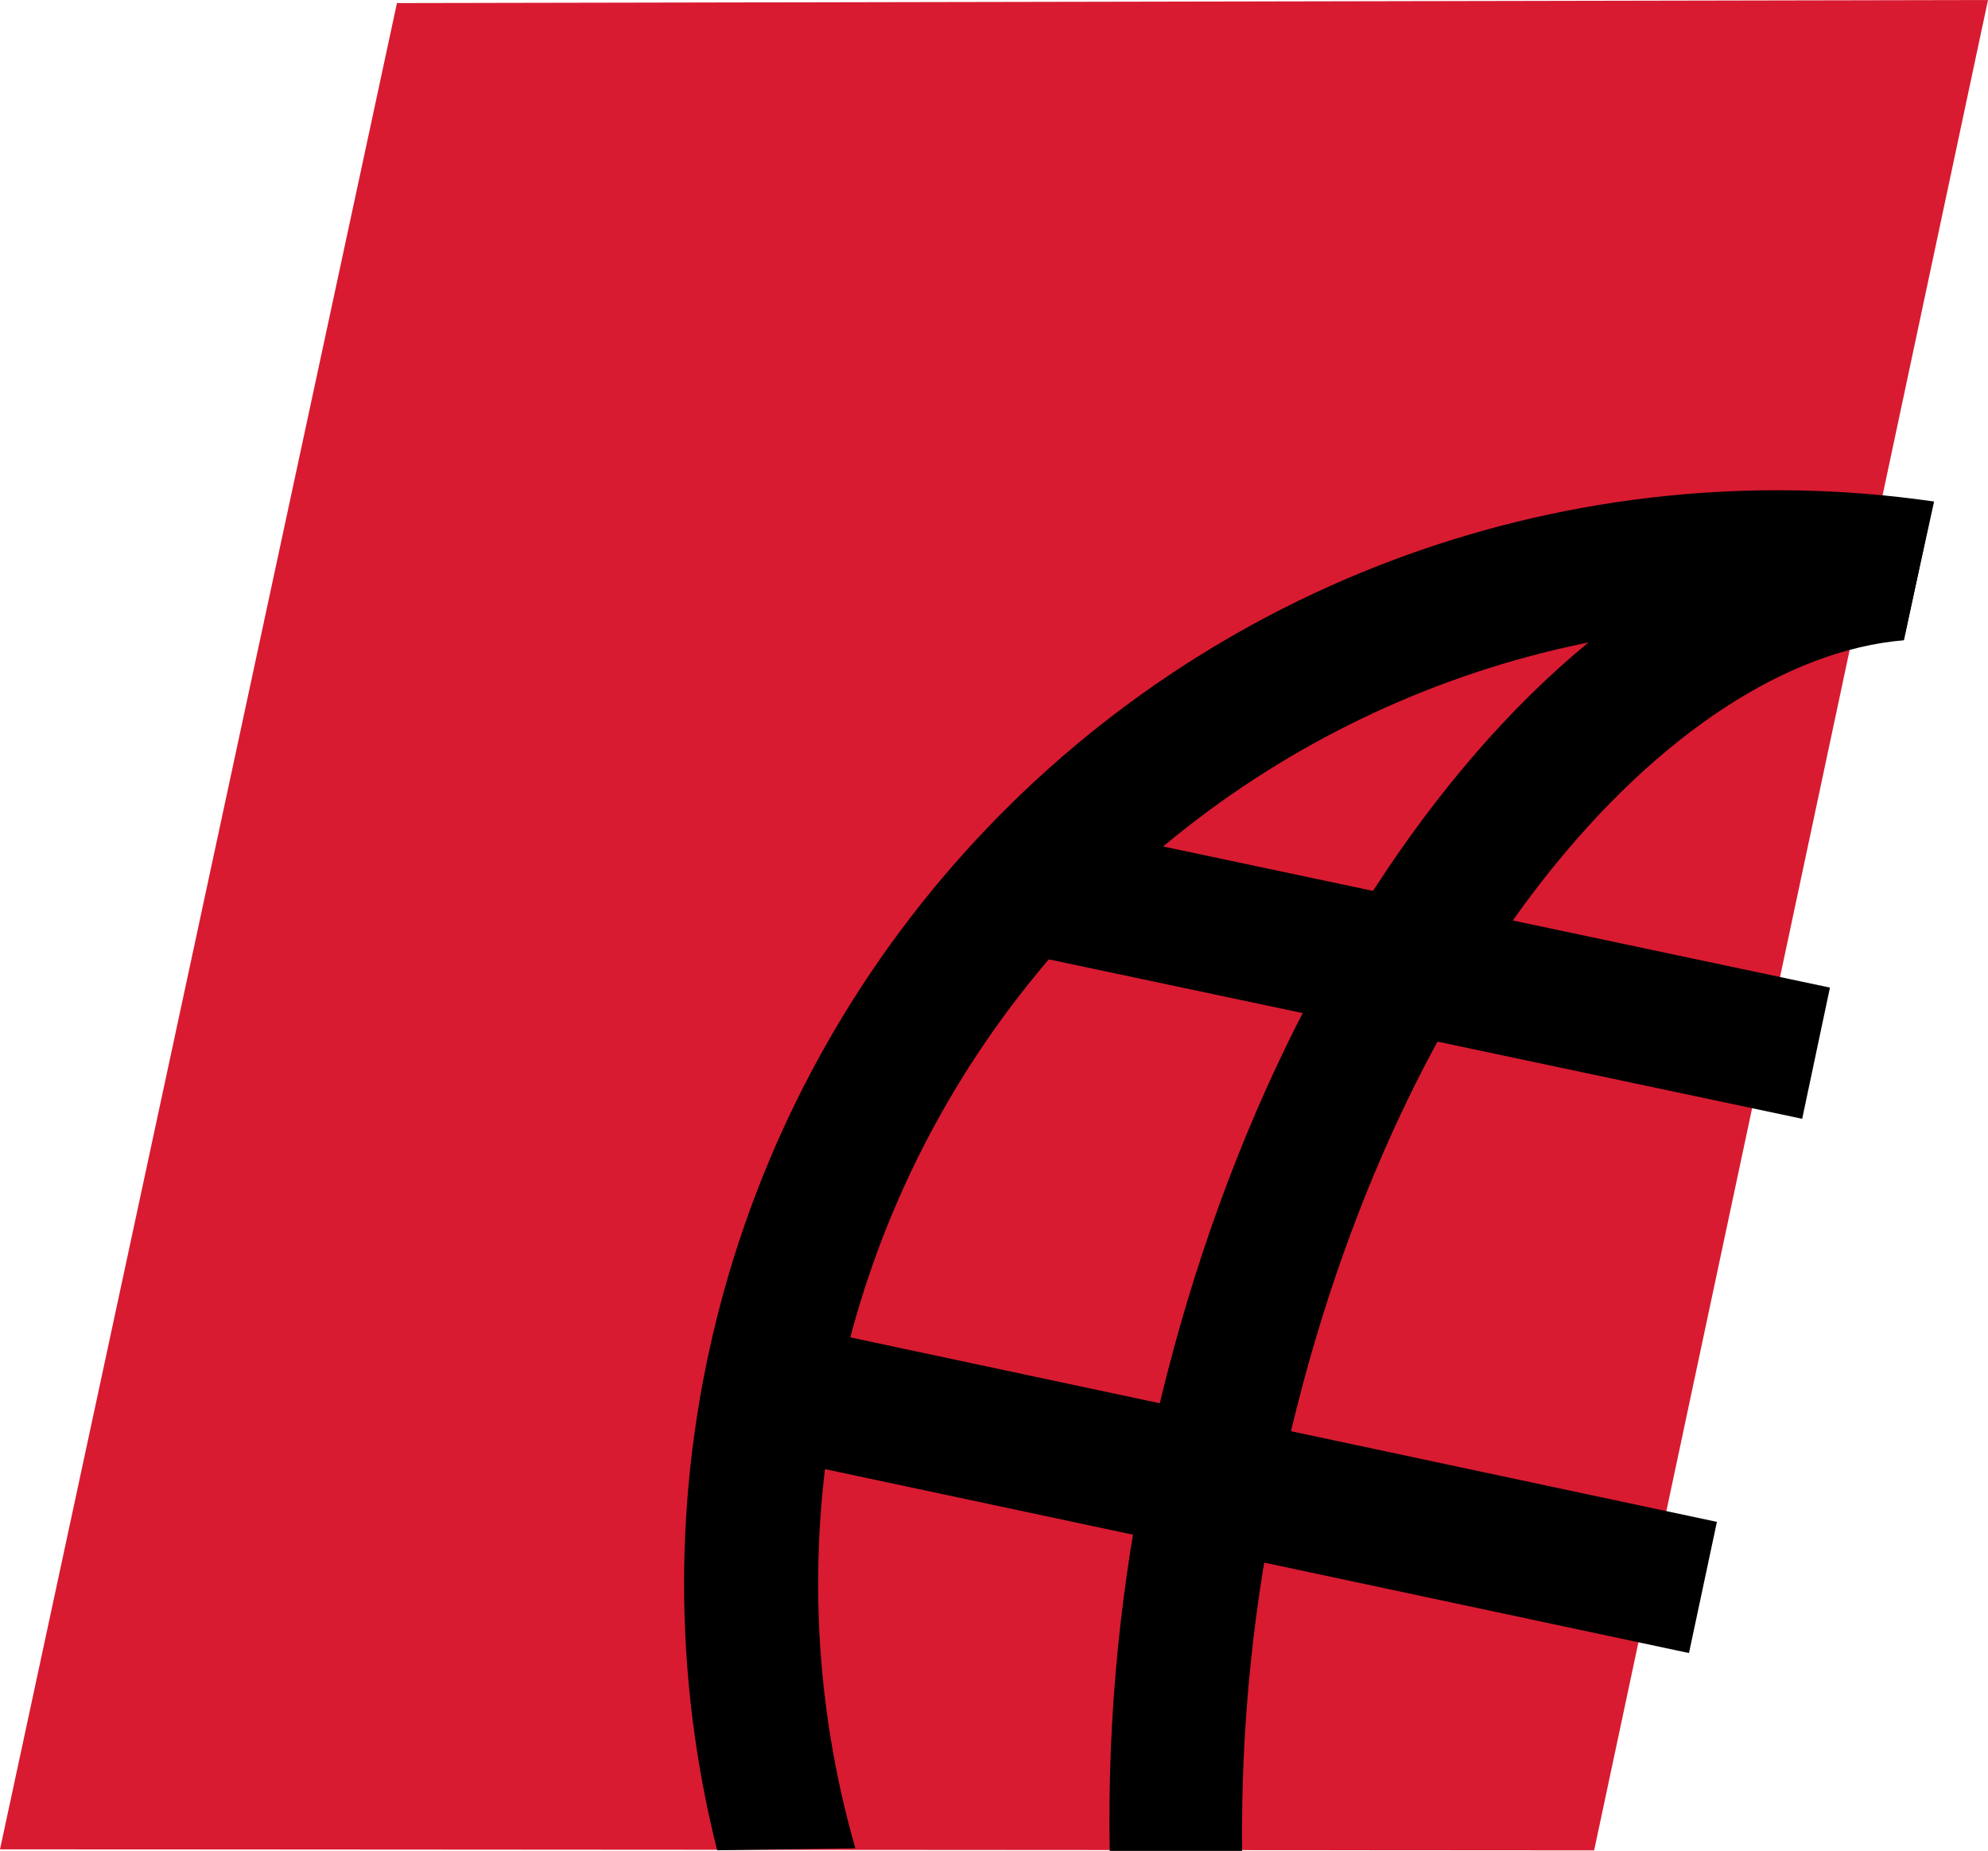
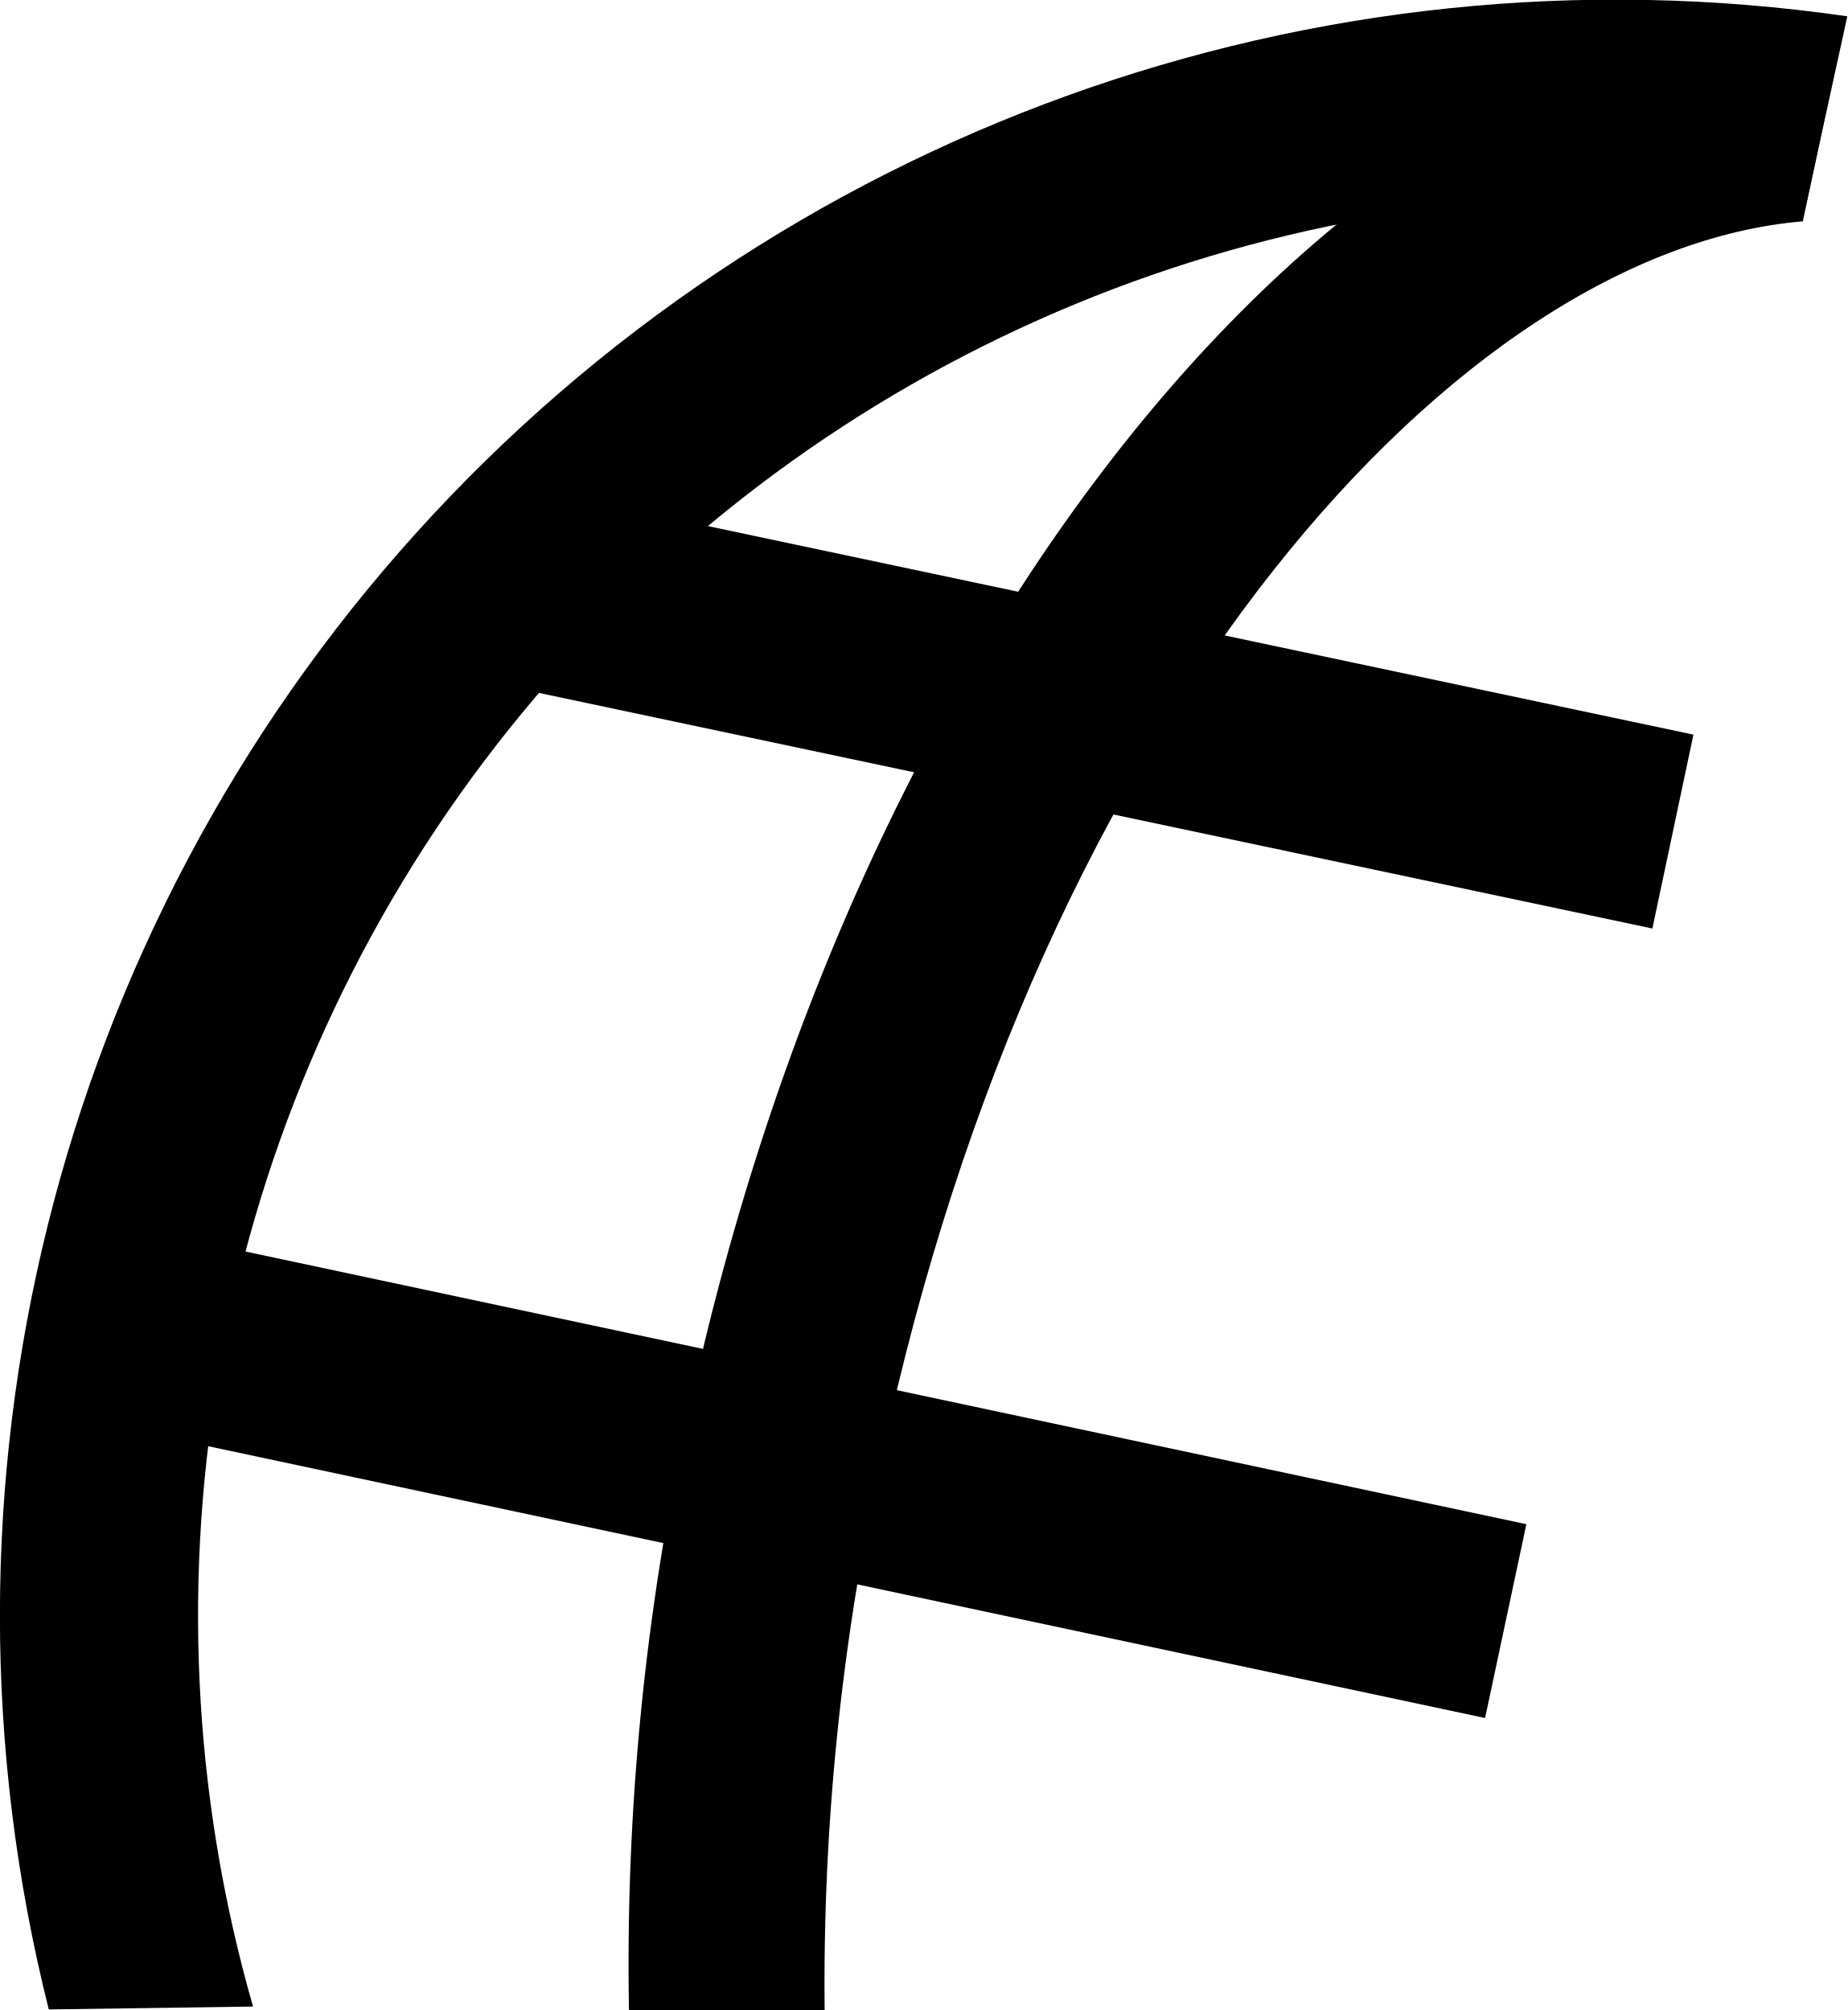
- <svg xmlns="http://www.w3.org/2000/svg" width="32.223" height="30" viewBox="0 0 32.223 30">
+ <svg xmlns="http://www.w3.org/2000/svg" width="20.26" height="22.049" viewBox="0 0 20.26 22.049">
  <g id="Logo_small" transform="translate(0 0)">
-     <g id="Контур_5" data-name="Контур 5">
-       <path id="Контур_11" data-name="Контур 11" d="M703.389,228.776l-25.839-.017,6.434-29.929,25.789-.05Z" transform="translate(-677.55 -198.78)" fill="#d81b31" />
+     <g id="Эллипс_1" data-name="Эллипс 1">
+       <path id="Контур_12" data-name="Контур 12" d="M727.569,248.4a15.565,15.565,0,0,1,14.949-19.855,13.5,13.5,0,0,1,2.071.145l.465-2.122a17.723,17.723,0,0,0-19.725,21.864Z" transform="translate(-724.794 -226.389)" />
    </g>
-     <g id="Сгруппировать_4" data-name="Сгруппировать 4" transform="translate(11.089 7.951)">
-       <g id="Эллипс_1" data-name="Эллипс 1">
-         <path id="Контур_12" data-name="Контур 12" d="M727.569,248.4a15.565,15.565,0,0,1,14.949-19.855,13.5,13.5,0,0,1,2.071.145l.465-2.122a17.723,17.723,0,0,0-19.725,21.864Z" transform="translate(-724.794 -226.389)" />
-       </g>
-       <g id="Контур_7" data-name="Контур 7" transform="translate(6.896 0.232)">
-         <path id="Контур_13" data-name="Контур 13" d="M775.148,243.762c1.739-8.2,6.355-13.262,10.106-13.575l.467-2.194c-5.29-.1-10.8,6.394-12.7,15.319a28.117,28.117,0,0,0-.641,6.5h2.146A26.918,26.918,0,0,1,775.148,243.762Z" transform="translate(-772.378 -227.991)" />
-       </g>
-       <rect id="Прямоугольник_2" data-name="Прямоугольник 2" width="2.174" height="16.226" transform="translate(0.417 15.467) rotate(-77.98)" />
-       <rect id="Прямоугольник_3" data-name="Прямоугольник 3" width="2.174" height="12.593" transform="translate(5.802 7.578) rotate(-78.05)" />
+     <g id="Контур_7" data-name="Контур 7" transform="translate(6.896 0.232)">
+       <path id="Контур_13" data-name="Контур 13" d="M775.148,243.762c1.739-8.2,6.355-13.262,10.106-13.575l.467-2.194c-5.29-.1-10.8,6.394-12.7,15.319a28.117,28.117,0,0,0-.641,6.5h2.146A26.918,26.918,0,0,1,775.148,243.762Z" transform="translate(-772.378 -227.991)" />
    </g>
+     <rect id="Прямоугольник_2" data-name="Прямоугольник 2" width="2.174" height="16.226" transform="translate(0.417 15.467) rotate(-77.98)" />
+     <rect id="Прямоугольник_3" data-name="Прямоугольник 3" width="2.174" height="12.593" transform="translate(5.802 7.578) rotate(-78.05)" />
  </g>
</svg>
